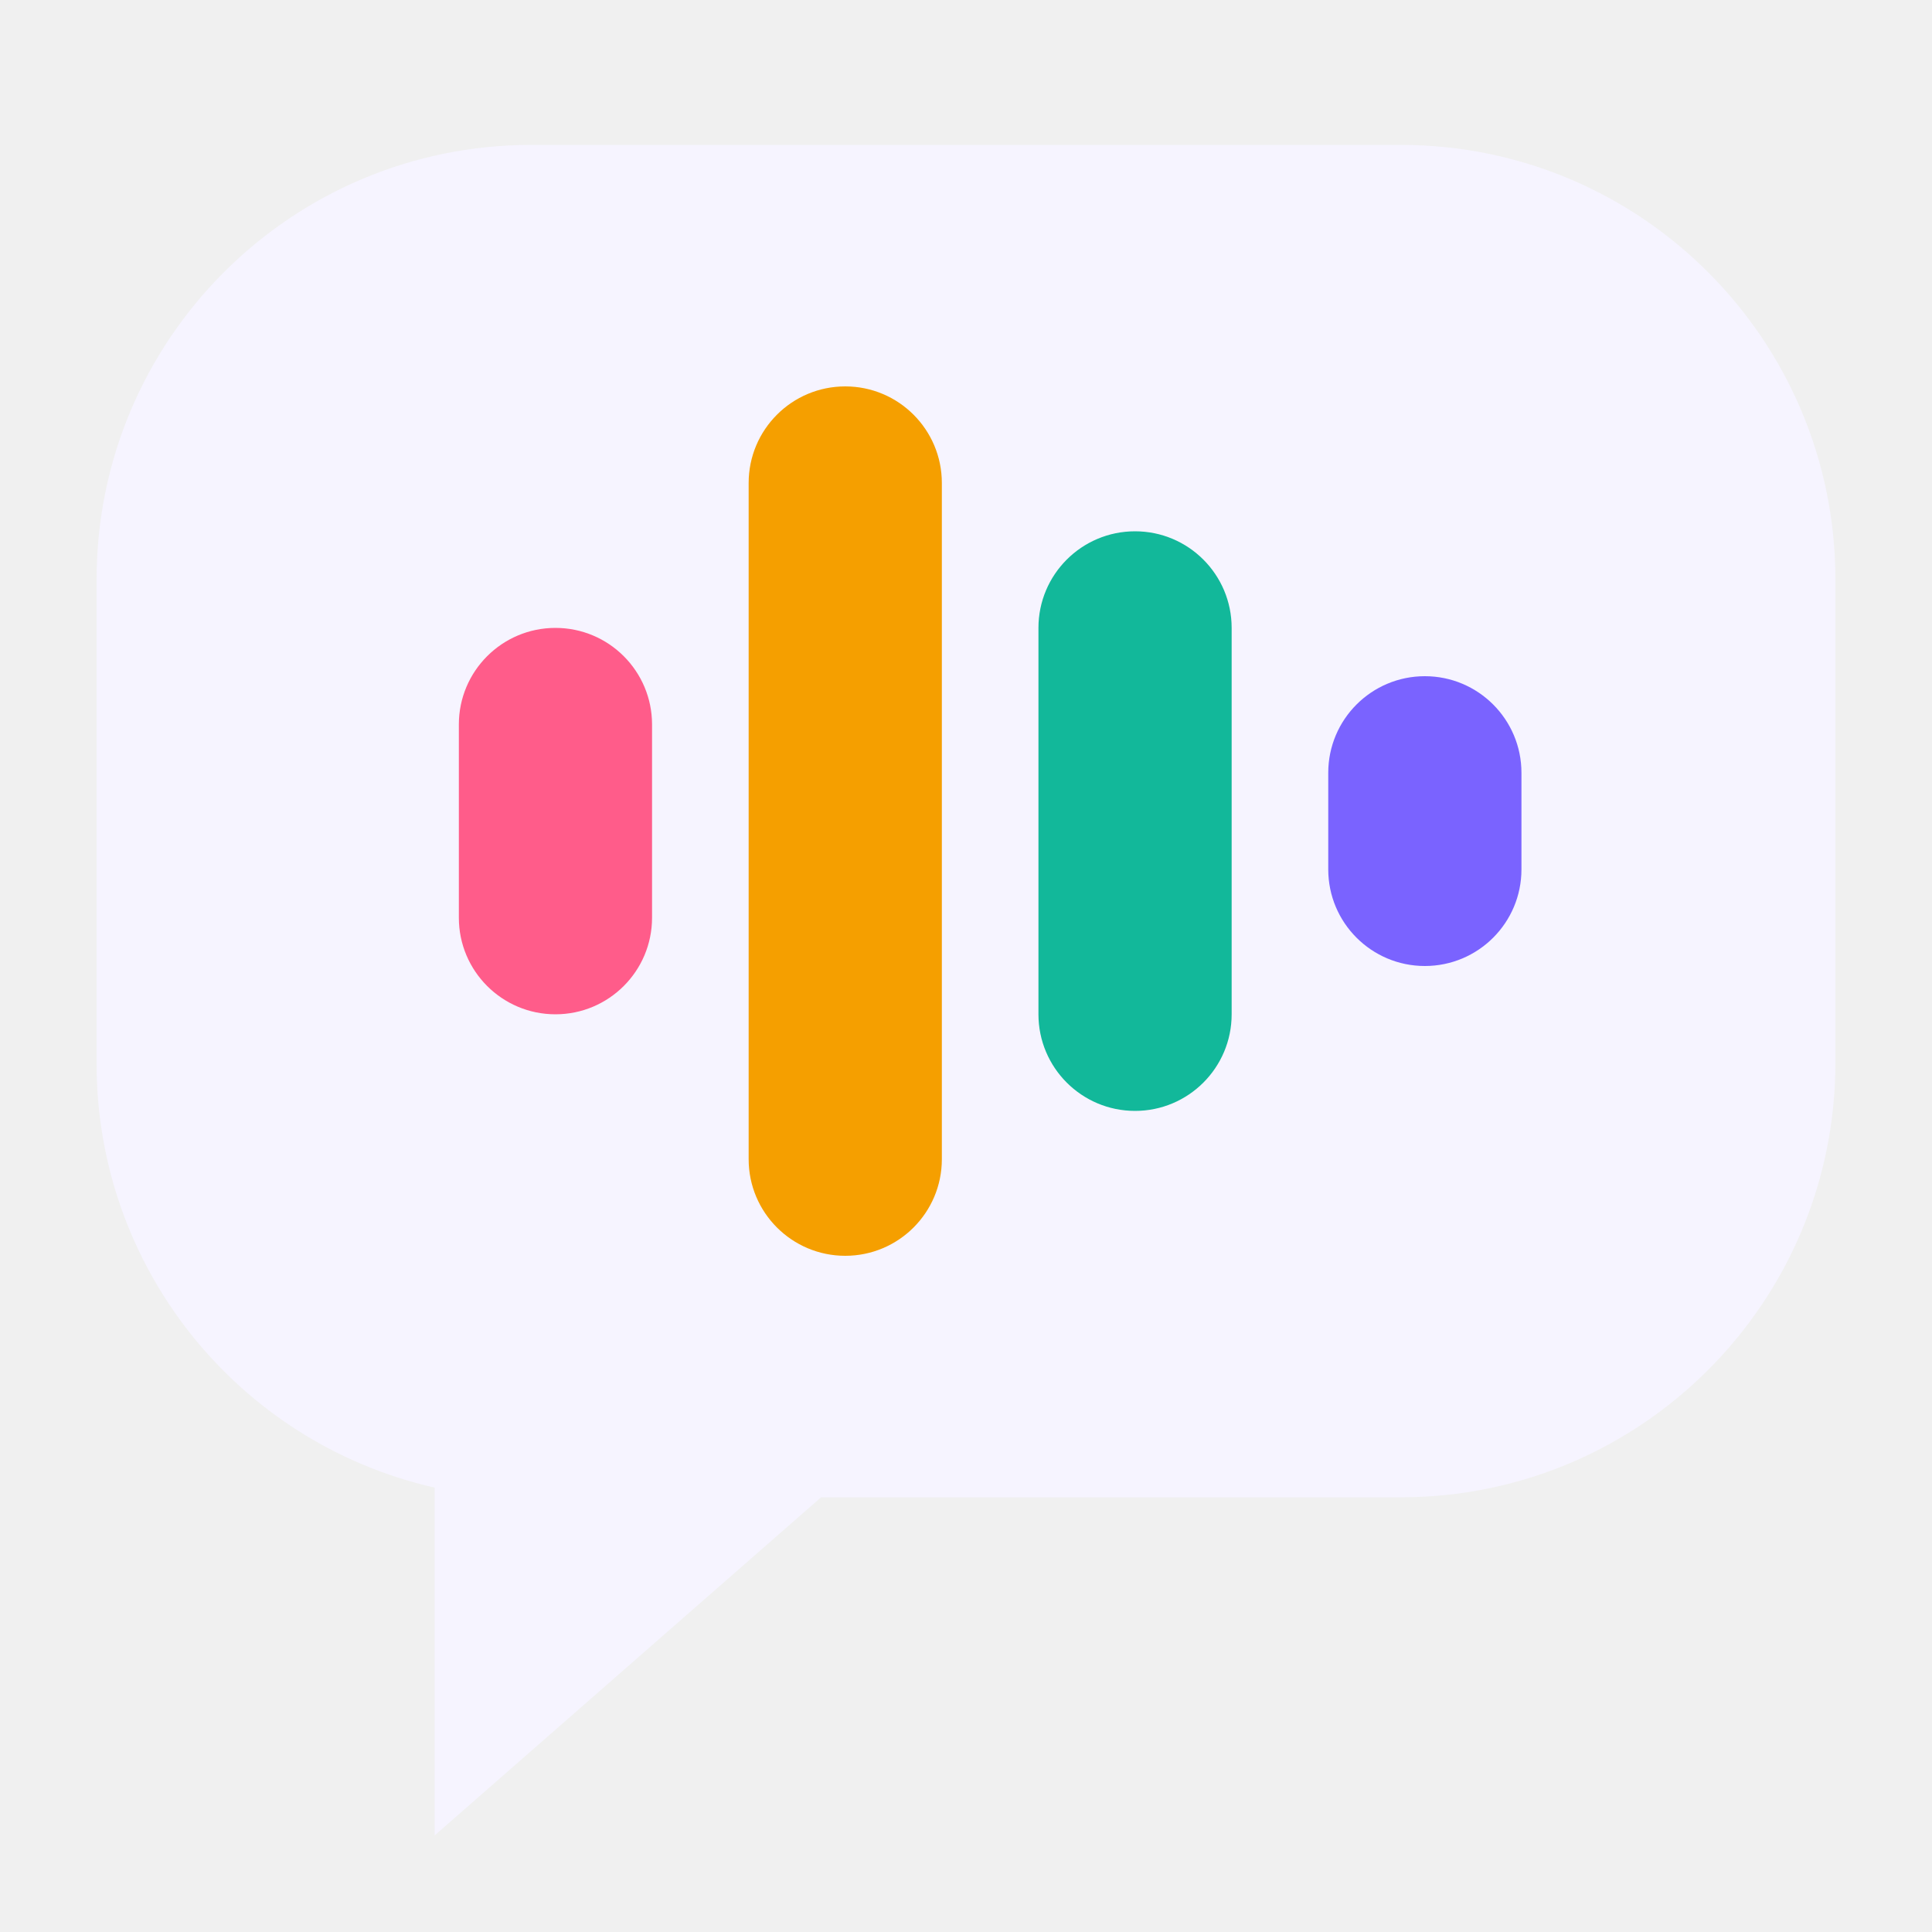
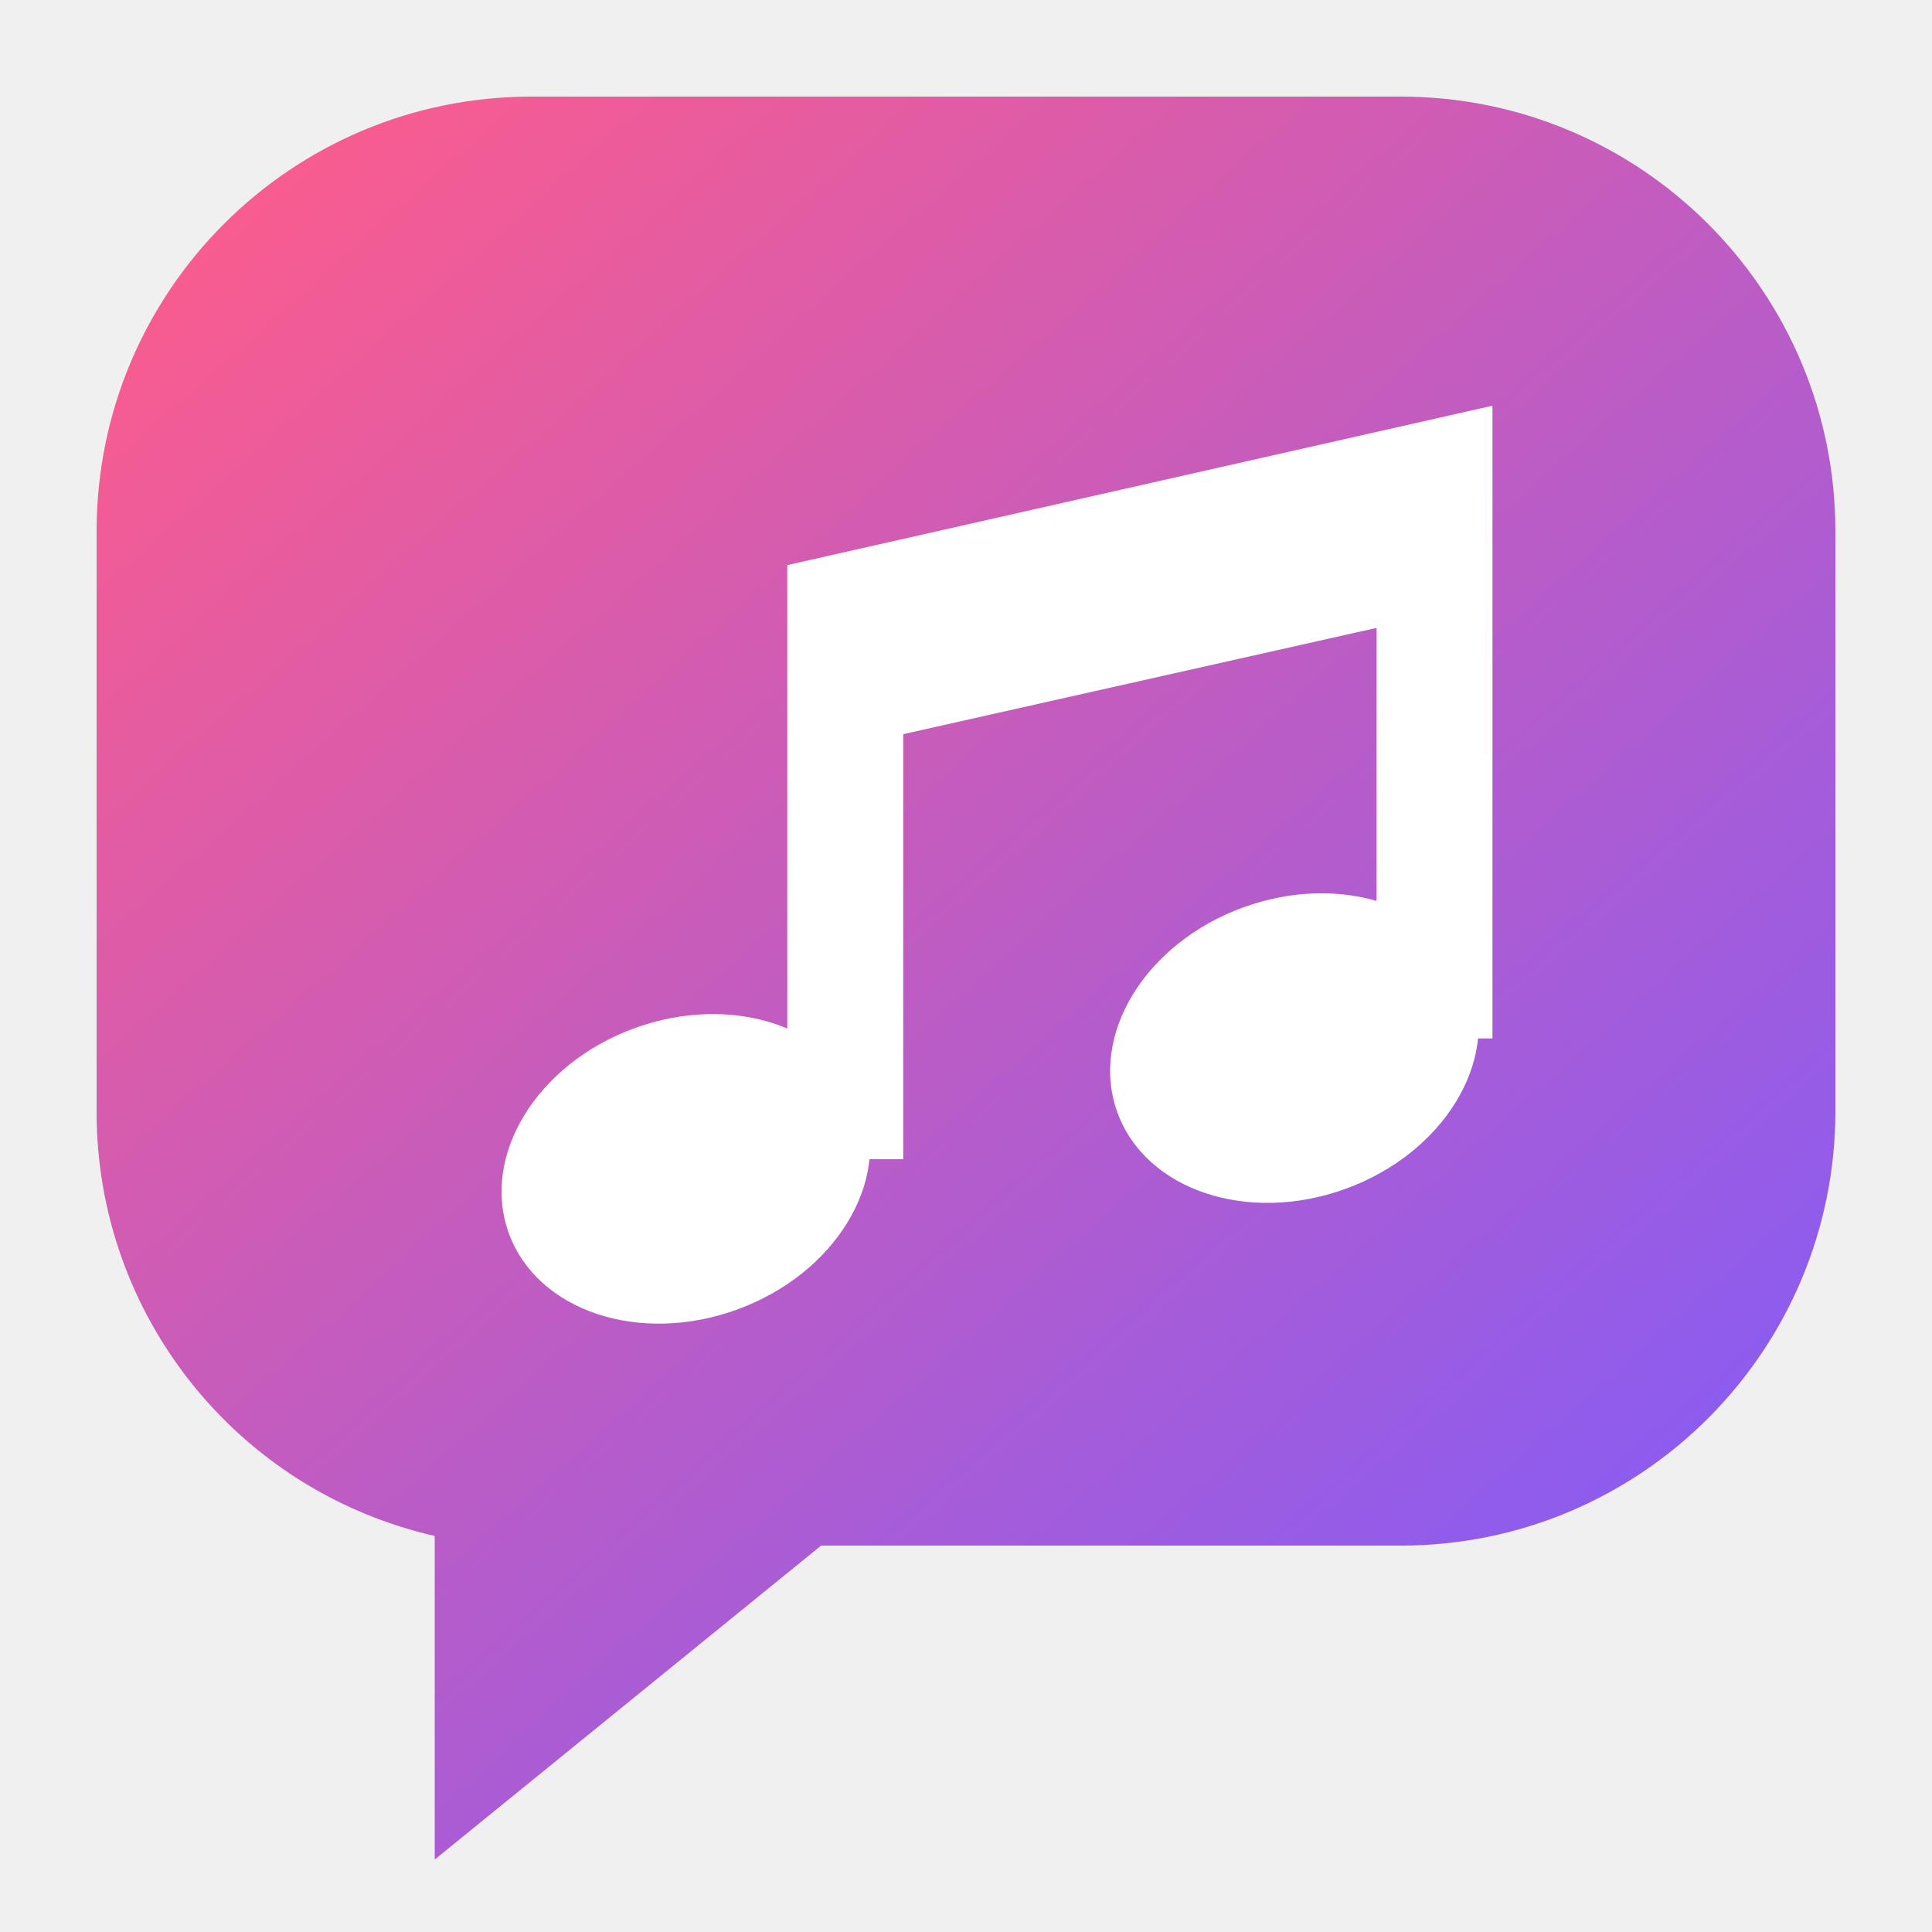
<svg xmlns="http://www.w3.org/2000/svg" viewBox="0 0 40 40">
-   <path fill="#f6f4ff" d="M11 3h18a9 9 0 0 1 9 9v10a9 9 0 0 1-9 9H17l-8 7v-7.2A9 9 0 0 1 2 22V12a9 9 0 0 1 9-9z" />
-   <rect x="9.5" y="13" width="4" height="8" rx="2" fill="#ff5c8a" />
-   <rect x="15.5" y="8" width="4" height="18" rx="2" fill="#f59f00" />
-   <rect x="21.5" y="11" width="4" height="12" rx="2" fill="#12b89a" />
-   <rect x="27.5" y="14" width="4" height="6" rx="2" fill="#7a63ff" />
+   <defs>
+     <linearGradient id="tb-logo" x1="4" y1="2" x2="36" y2="38" gradientUnits="userSpaceOnUse">
+       <stop offset="0" stop-color="#ff5c8a" />
+       <stop offset="1" stop-color="#7a5cff" />
+     </linearGradient>
+   </defs>
+   <path fill="url(#tb-logo)" d="M11 2h18a9 9 0 0 1 9 9v12a9 9 0 0 1-9 9H17l-8 6.5v-6.7A9 9 0 0 1 2 23V11a9 9 0 0 1 9-9z" />
+   <g fill="#fff">
+     <ellipse cx="14.2" cy="24.2" rx="3.9" ry="3.1" transform="rotate(-20 14.2 24.2)" />
+     <ellipse cx="26.8" cy="21.7" rx="3.9" ry="3.1" transform="rotate(-20 26.8 21.7)" />
+     <path d="M16.3 24V11.7L30.9 8.4V21.5H28.5V13L18.7 15.2V24Z" />
+   </g>
</svg>
